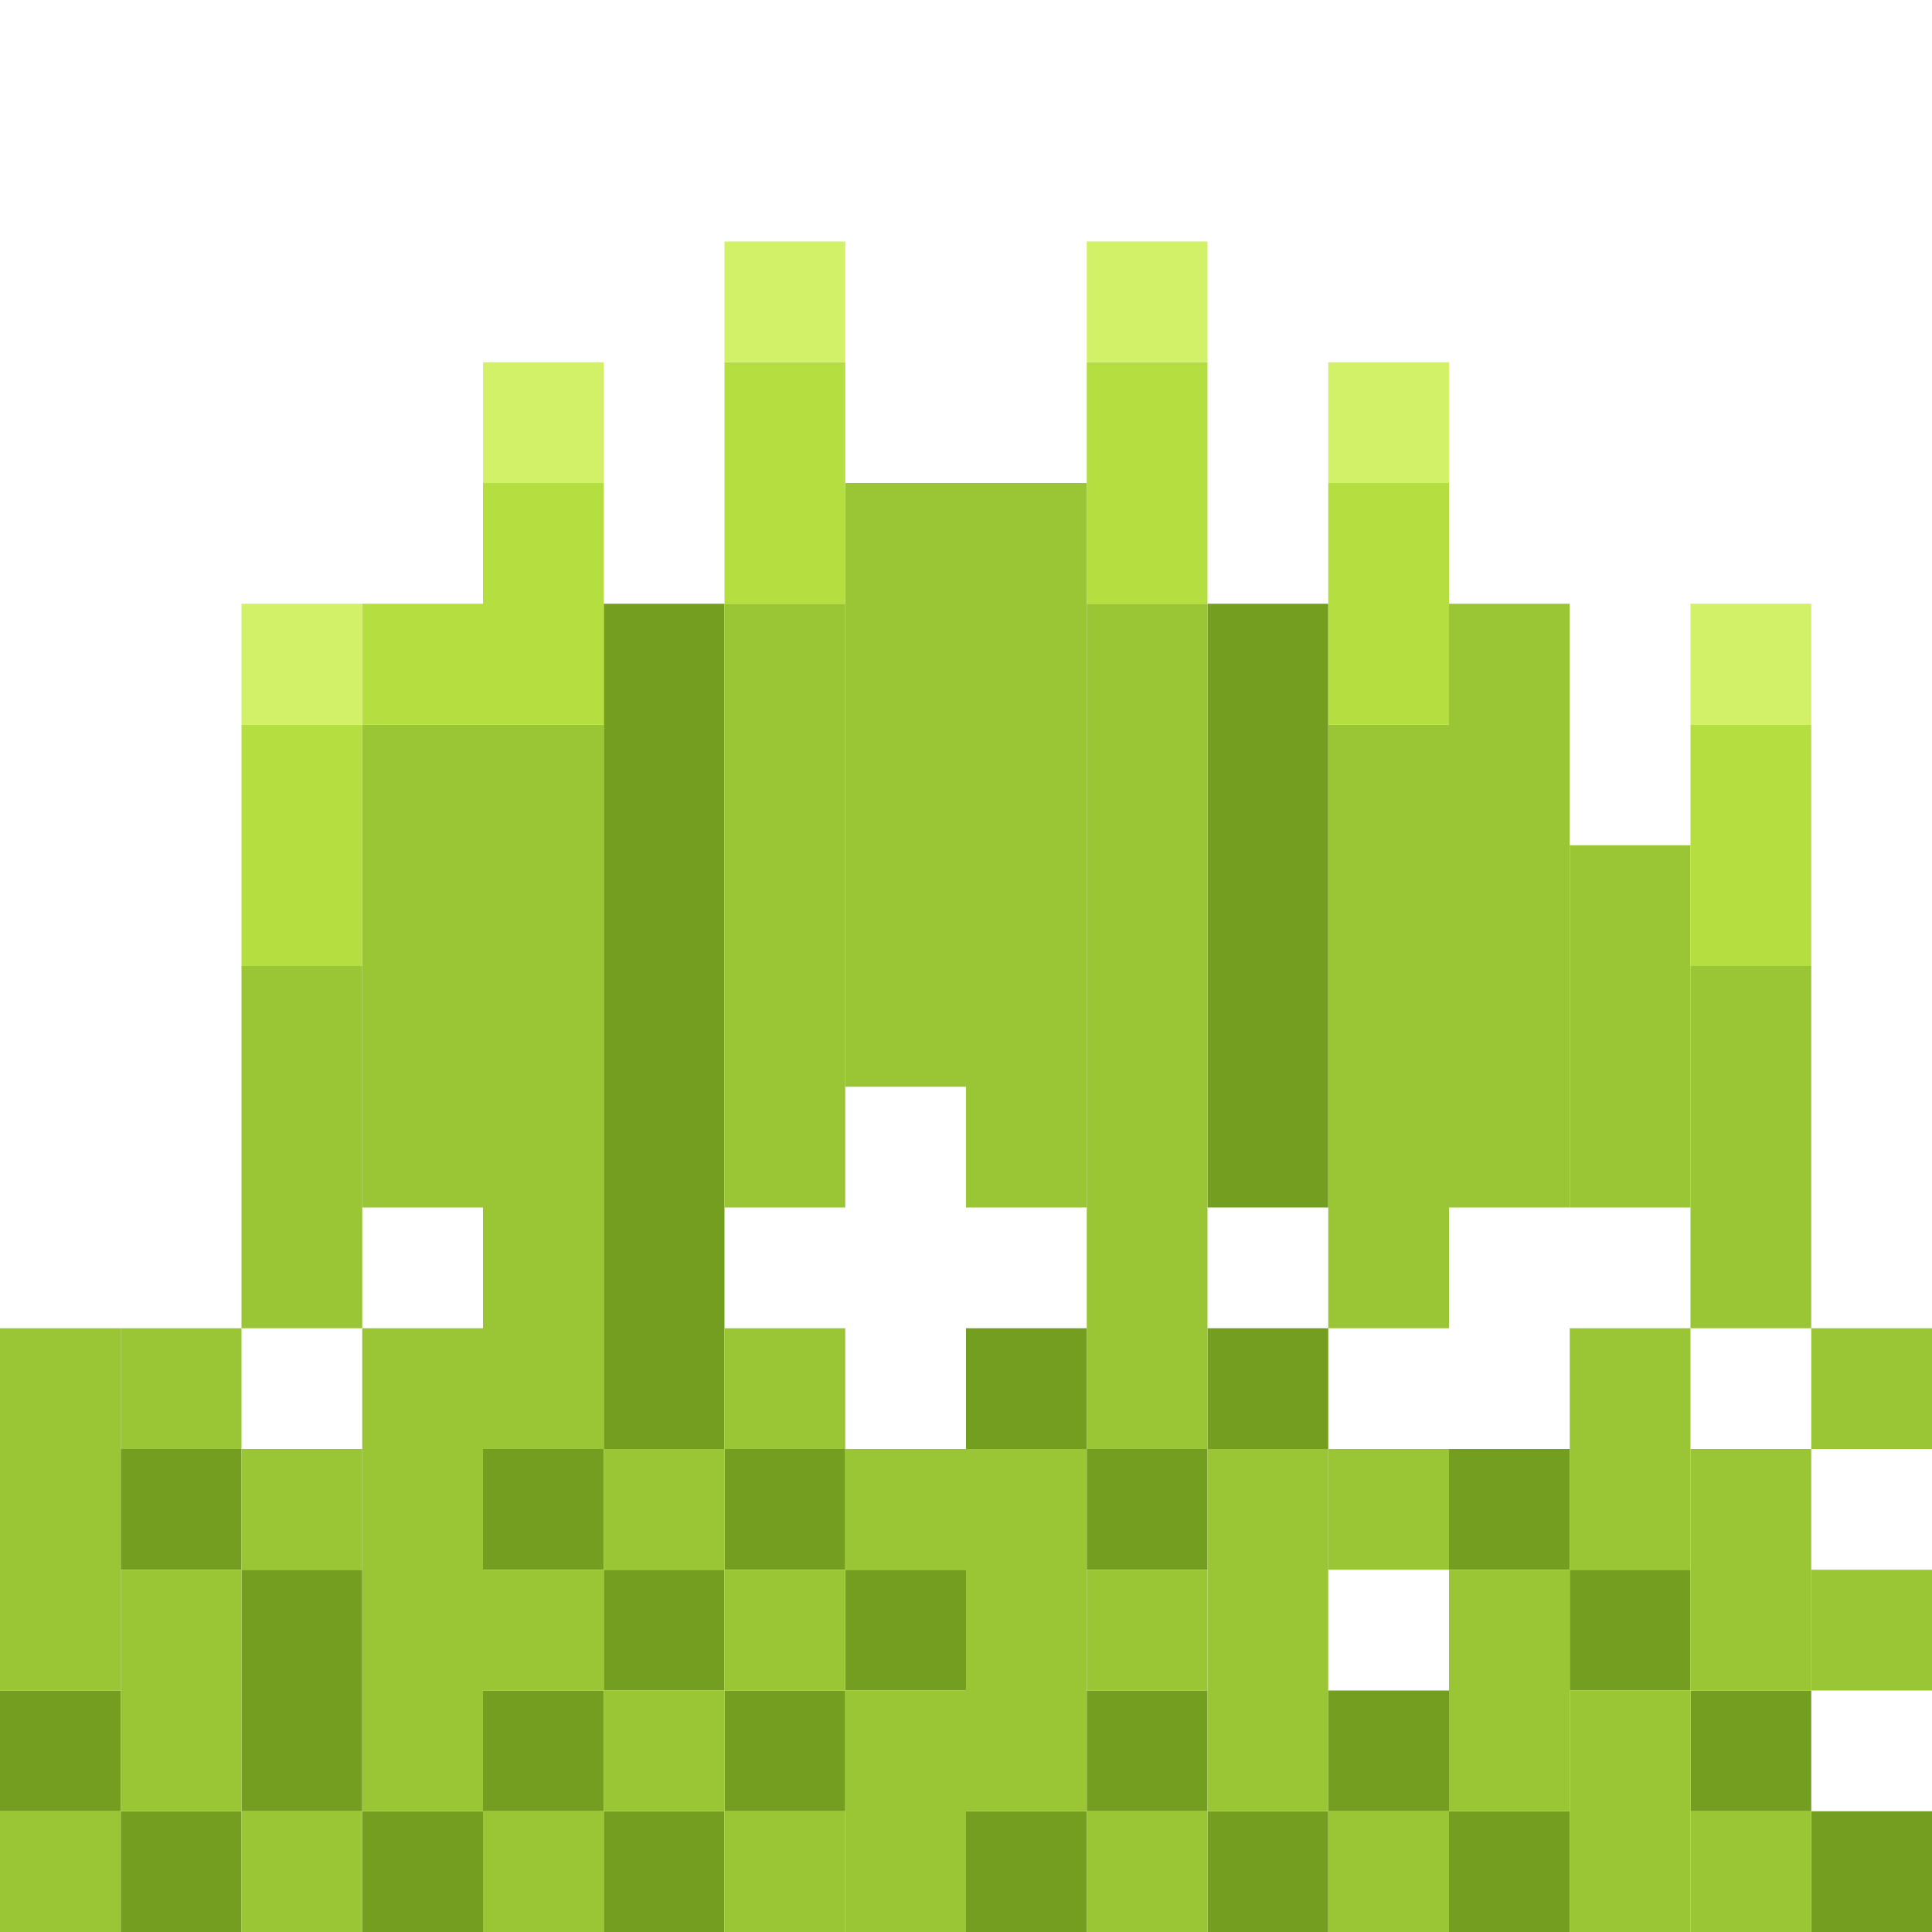
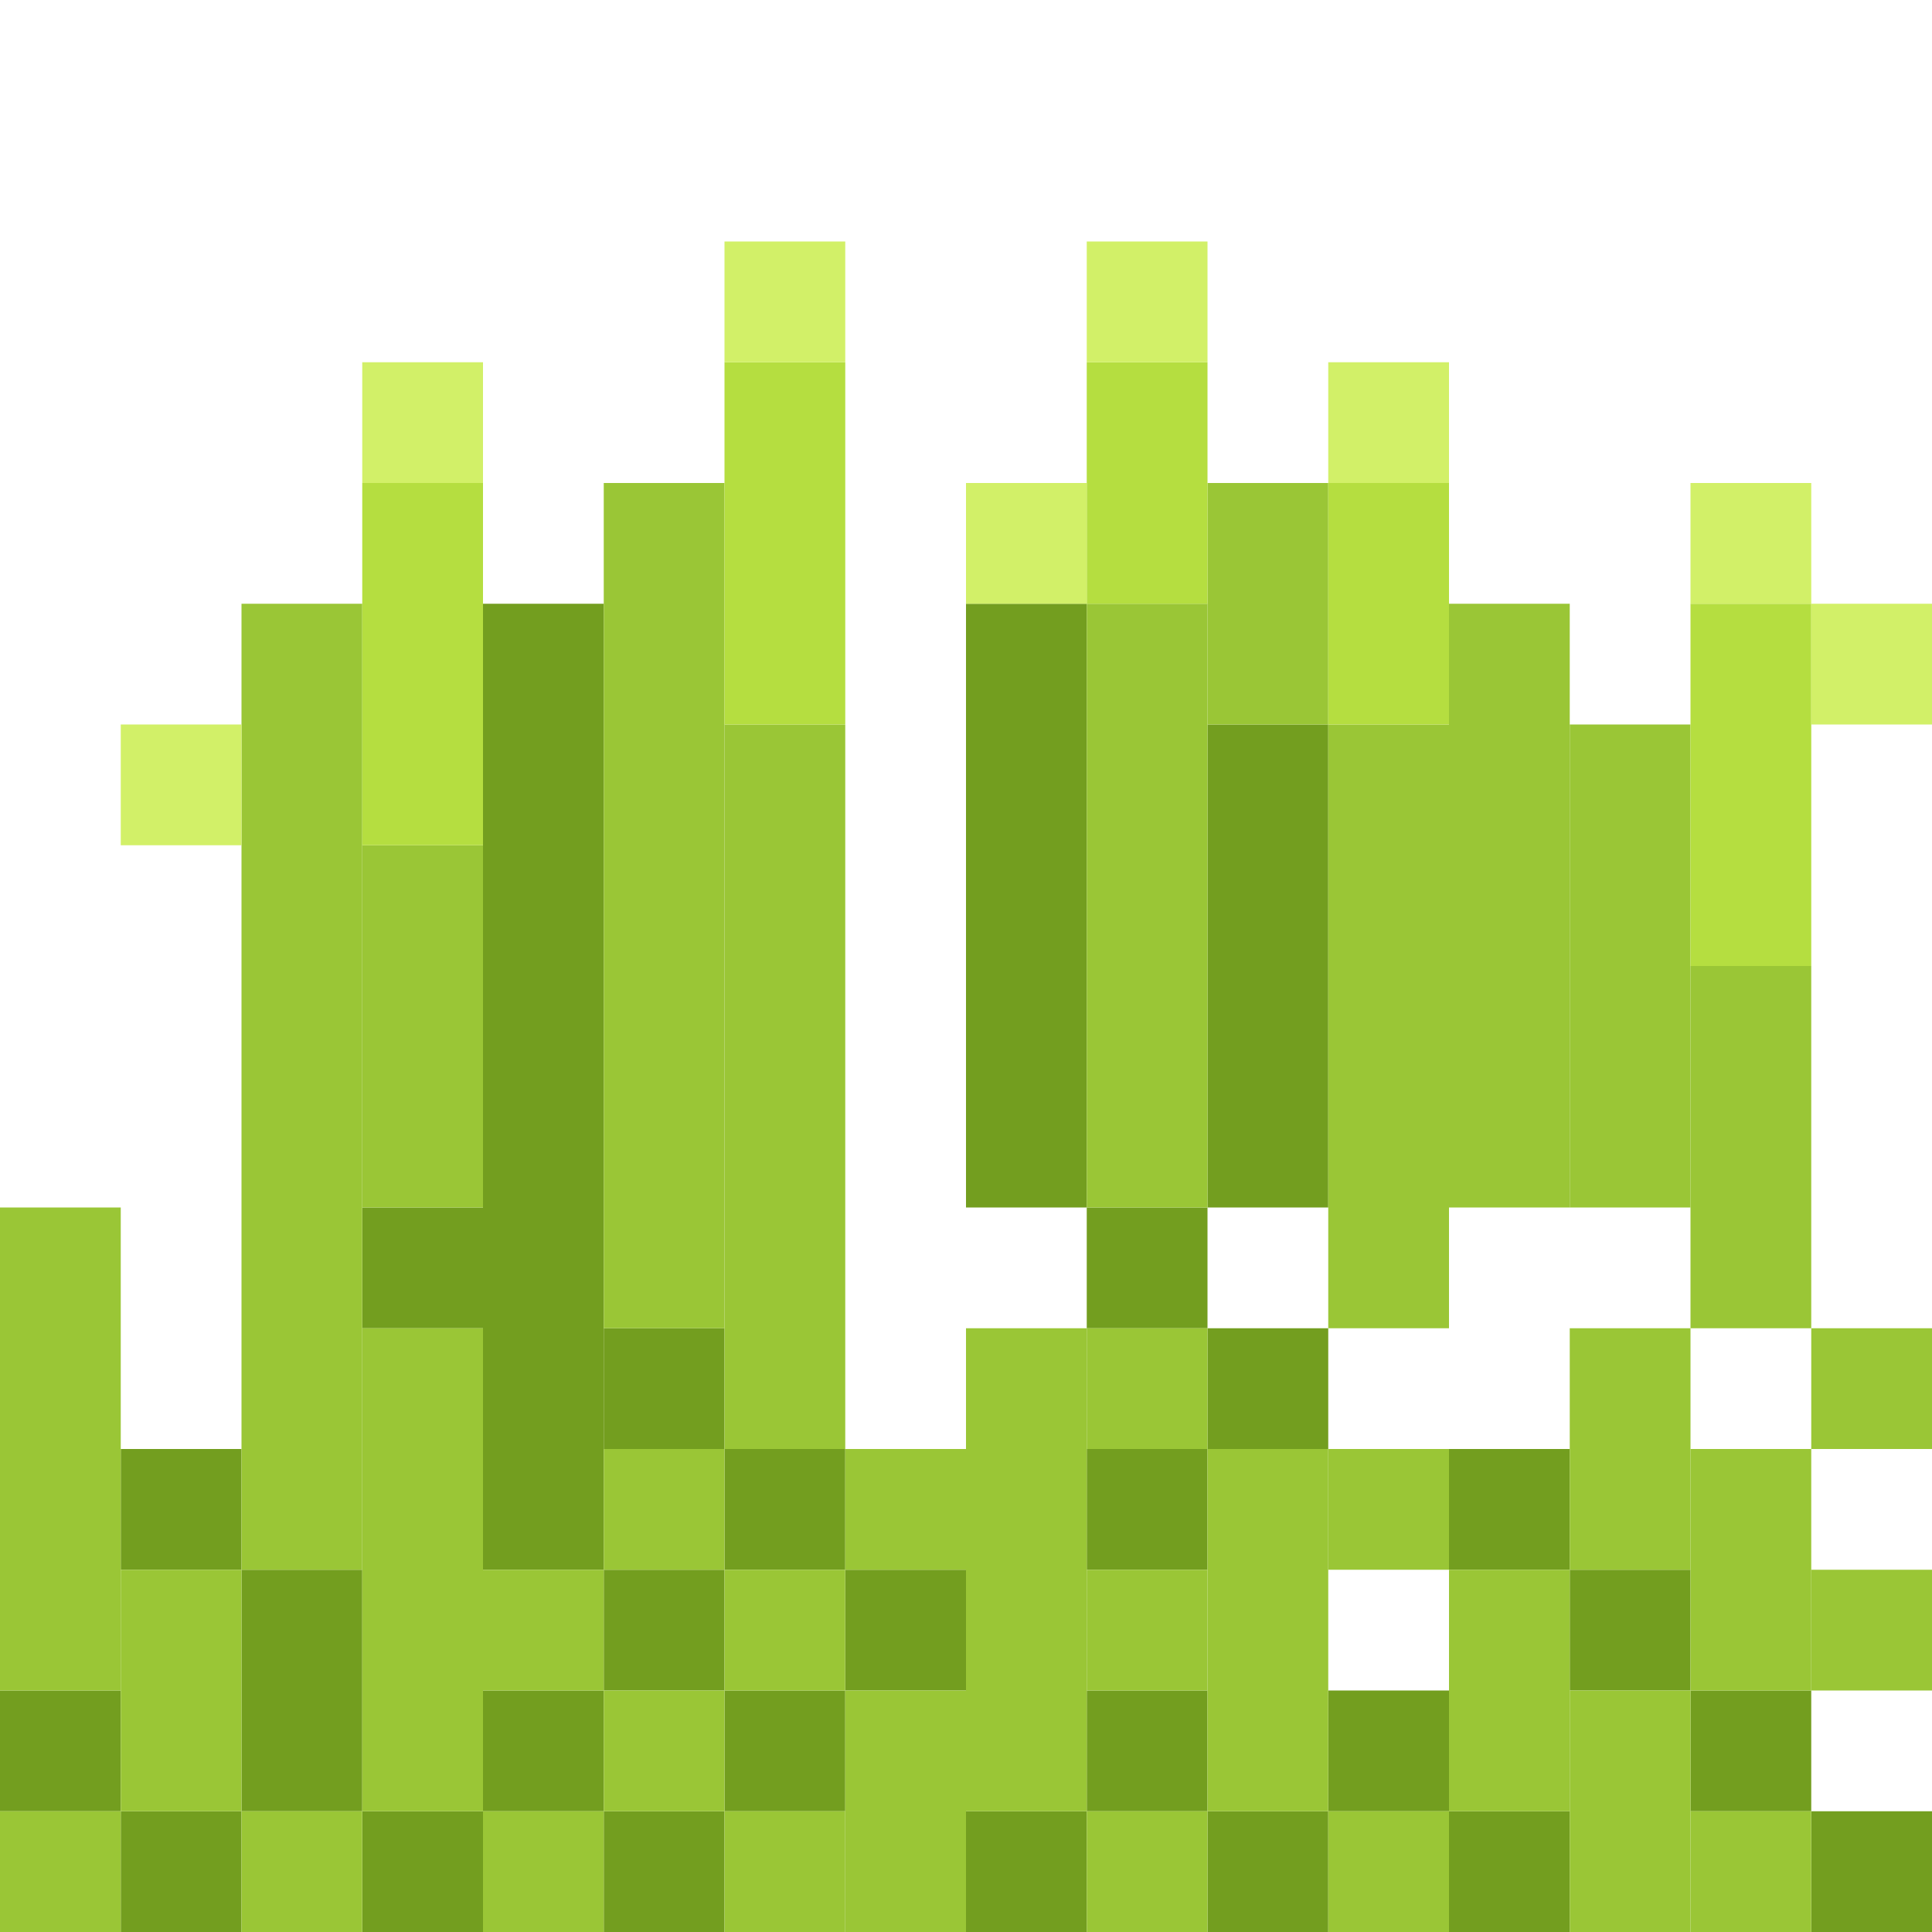
<svg xmlns="http://www.w3.org/2000/svg" viewBox="0 0 512 512" width="512" height="512">
  <g fill="#739e1f">
    <rect x="0" y="448" width="32" height="32" />
    <rect x="32" y="384" width="32" height="32" />
    <rect x="32" y="480" width="32" height="32" />
    <rect x="64" y="416" width="32" height="64" />
+     <rect x="96" y="320" width="32" height="32" />
    <rect x="96" y="480" width="32" height="32" />
-     <rect x="128" y="384" width="32" height="32" />
+     <rect x="128" y="160" width="32" height="256" />
    <rect x="128" y="448" width="32" height="32" />
-     <rect x="160" y="160" width="32" height="224" />
+     <rect x="160" y="352" width="32" height="32" />
    <rect x="160" y="416" width="32" height="32" />
    <rect x="160" y="480" width="32" height="32" />
    <rect x="192" y="384" width="32" height="32" />
    <rect x="192" y="448" width="32" height="32" />
    <rect x="224" y="416" width="32" height="32" />
-     <rect x="256" y="352" width="32" height="32" />
+     <rect x="256" y="160" width="32" height="160" />
    <rect x="256" y="480" width="32" height="32" />
+     <rect x="288" y="320" width="32" height="32" />
    <rect x="288" y="384" width="32" height="32" />
    <rect x="288" y="448" width="32" height="32" />
-     <rect x="320" y="160" width="32" height="160" />
+     <rect x="320" y="192" width="32" height="128" />
    <rect x="320" y="352" width="32" height="32" />
    <rect x="320" y="480" width="32" height="32" />
    <rect x="352" y="448" width="32" height="32" />
    <rect x="384" y="384" width="32" height="32" />
    <rect x="384" y="480" width="32" height="32" />
    <rect x="416" y="416" width="32" height="32" />
    <rect x="448" y="448" width="32" height="32" />
    <rect x="480" y="480" width="32" height="32" />
  </g>
  <g fill="#9ac636">
-     <rect x="0" y="352" width="32" height="96" />
+     <rect x="0" y="320" width="32" height="128" />
    <rect x="0" y="480" width="32" height="32" />
-     <rect x="32" y="352" width="32" height="32" />
    <rect x="32" y="416" width="32" height="64" />
-     <rect x="64" y="256" width="32" height="96" />
-     <rect x="64" y="384" width="32" height="32" />
+     <rect x="64" y="160" width="32" height="256" />
    <rect x="64" y="480" width="32" height="32" />
-     <rect x="96" y="192" width="32" height="128" />
+     <rect x="96" y="224" width="32" height="96" />
    <rect x="96" y="352" width="32" height="128" />
-     <rect x="128" y="192" width="32" height="192" />
    <rect x="128" y="416" width="32" height="32" />
    <rect x="128" y="480" width="32" height="32" />
+     <rect x="160" y="128" width="32" height="224" />
    <rect x="160" y="384" width="32" height="32" />
    <rect x="160" y="448" width="32" height="32" />
-     <rect x="192" y="160" width="32" height="160" />
-     <rect x="192" y="352" width="32" height="32" />
+     <rect x="192" y="192" width="32" height="192" />
    <rect x="192" y="416" width="32" height="32" />
    <rect x="192" y="480" width="32" height="32" />
-     <rect x="224" y="128" width="32" height="160" />
    <rect x="224" y="384" width="32" height="32" />
    <rect x="224" y="448" width="32" height="64" />
-     <rect x="256" y="128" width="32" height="192" />
-     <rect x="256" y="384" width="32" height="96" />
-     <rect x="288" y="160" width="32" height="224" />
+     <rect x="256" y="352" width="32" height="128" />
+     <rect x="288" y="160" width="32" height="160" />
+     <rect x="288" y="352" width="32" height="32" />
    <rect x="288" y="416" width="32" height="32" />
    <rect x="288" y="480" width="32" height="32" />
+     <rect x="320" y="128" width="32" height="64" />
    <rect x="320" y="384" width="32" height="96" />
    <rect x="352" y="192" width="32" height="160" />
    <rect x="352" y="384" width="32" height="32" />
    <rect x="352" y="480" width="32" height="32" />
    <rect x="384" y="160" width="32" height="160" />
    <rect x="384" y="416" width="32" height="64" />
-     <rect x="416" y="224" width="32" height="96" />
+     <rect x="416" y="192" width="32" height="128" />
    <rect x="416" y="352" width="32" height="64" />
    <rect x="416" y="448" width="32" height="64" />
    <rect x="448" y="256" width="32" height="96" />
    <rect x="448" y="384" width="32" height="64" />
    <rect x="448" y="480" width="32" height="32" />
    <rect x="480" y="352" width="32" height="32" />
    <rect x="480" y="416" width="32" height="32" />
  </g>
  <g fill="#b5de40">
-     <rect x="64" y="192" width="32" height="64" />
-     <rect x="96" y="160" width="32" height="32" />
-     <rect x="128" y="128" width="32" height="64" />
-     <rect x="192" y="96" width="32" height="64" />
+     <rect x="96" y="128" width="32" height="96" />
+     <rect x="192" y="96" width="32" height="96" />
    <rect x="288" y="96" width="32" height="64" />
    <rect x="352" y="128" width="32" height="64" />
-     <rect x="448" y="192" width="32" height="64" />
+     <rect x="448" y="160" width="32" height="96" />
  </g>
  <g fill="#d2f068">
-     <rect x="64" y="160" width="32" height="32" />
-     <rect x="128" y="96" width="32" height="32" />
+     <rect x="32" y="192" width="32" height="32" />
+     <rect x="96" y="96" width="32" height="32" />
    <rect x="192" y="64" width="32" height="32" />
+     <rect x="256" y="128" width="32" height="32" />
    <rect x="288" y="64" width="32" height="32" />
    <rect x="352" y="96" width="32" height="32" />
-     <rect x="448" y="160" width="32" height="32" />
+     <rect x="448" y="128" width="32" height="32" />
+     <rect x="480" y="160" width="32" height="32" />
  </g>
</svg>
